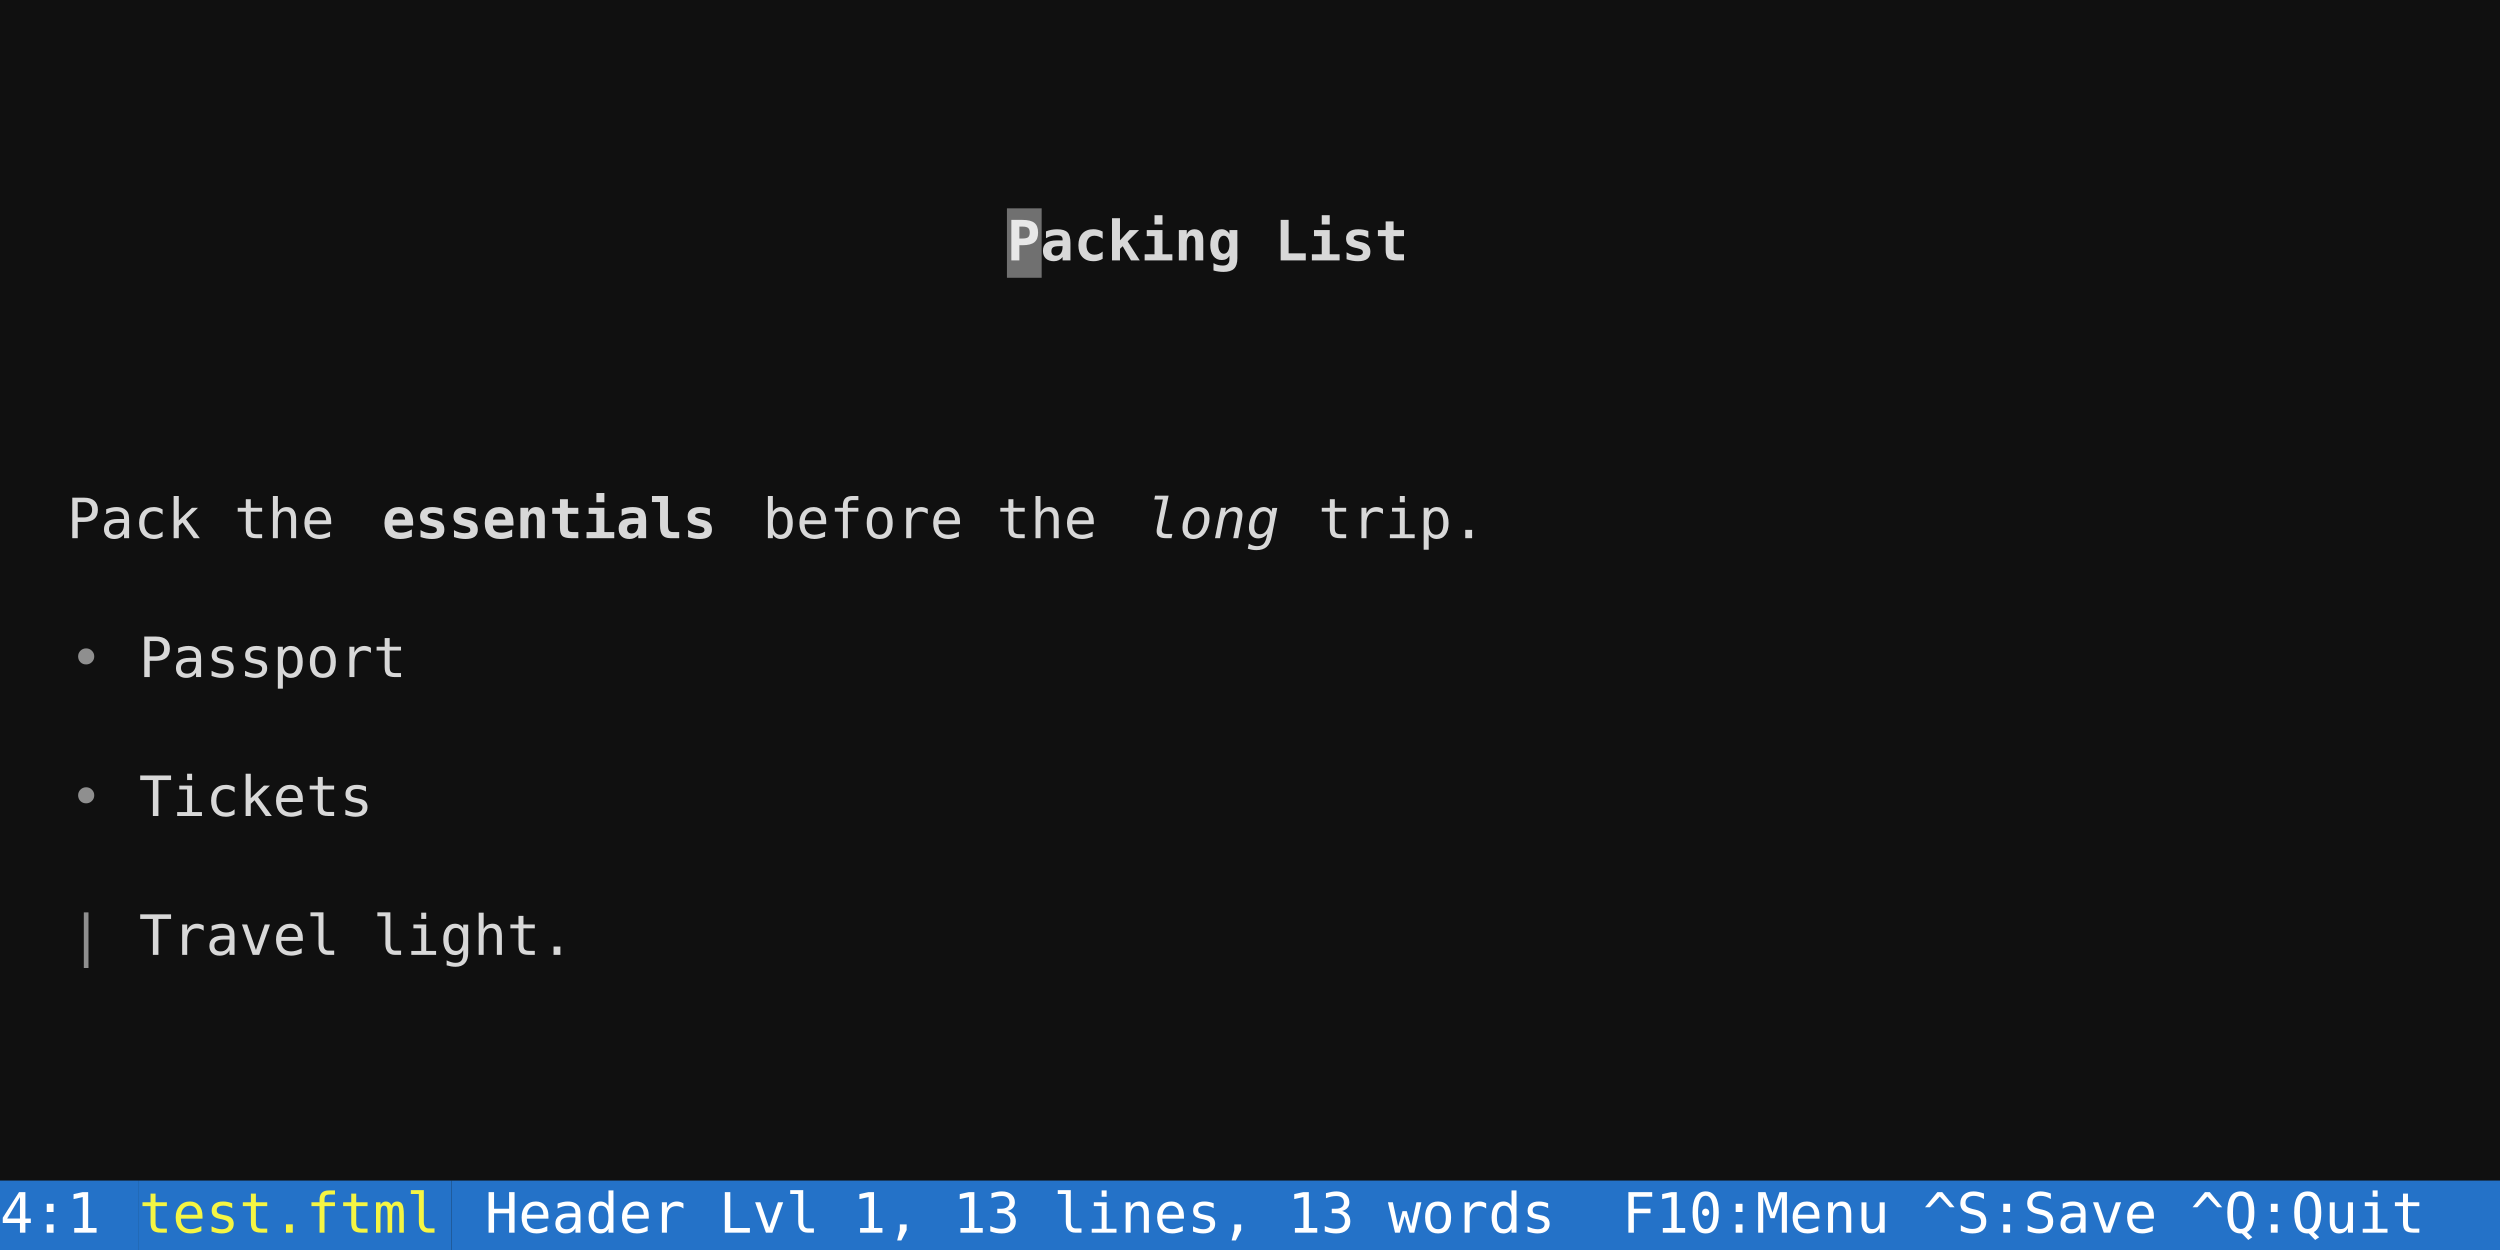
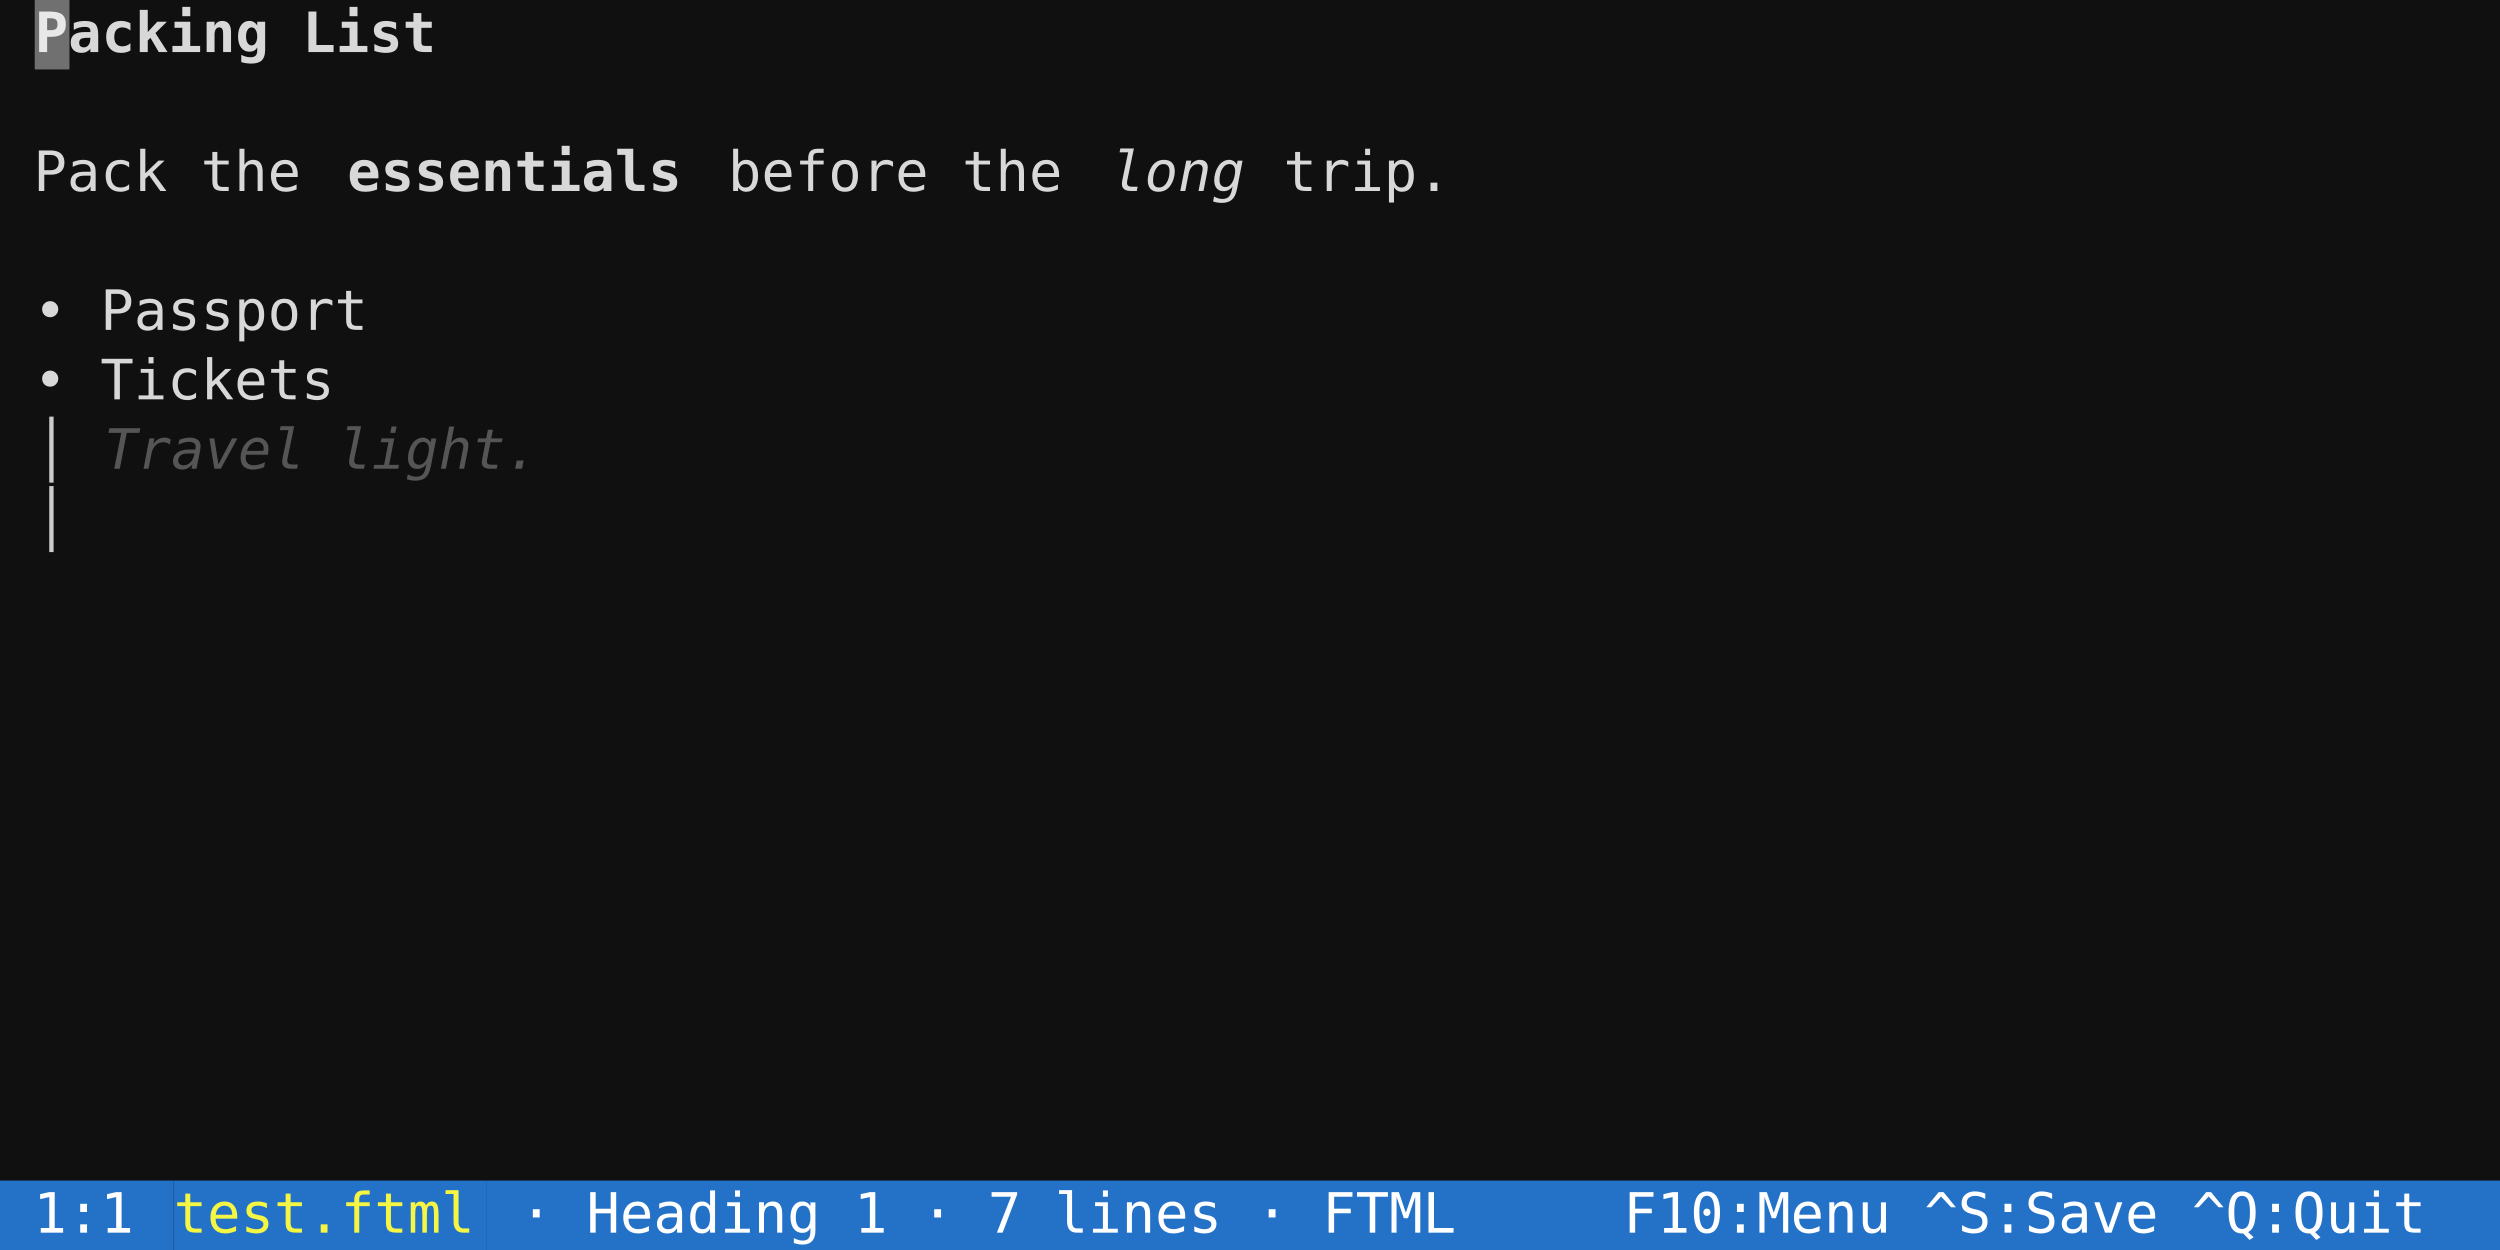
<svg xmlns="http://www.w3.org/2000/svg" width="720" height="360" viewBox="0 0 720 360" font-family="'DejaVu Sans Mono', Menlo, Consolas, monospace" font-size="16px">
  <rect width="100%" height="100%" fill="#101010" />
-   <text x="290" y="75" fill="#d8d8d8" textLength="120" lengthAdjust="spacingAndGlyphs" xml:space="preserve" font-weight="bold">Packing List</text>
-   <text x="0" y="155" fill="#d8d8d8" textLength="110" lengthAdjust="spacingAndGlyphs" xml:space="preserve">  Pack the </text>
-   <text x="110" y="155" fill="#d8d8d8" textLength="100" lengthAdjust="spacingAndGlyphs" xml:space="preserve" font-weight="bold">essentials</text>
-   <text x="210" y="155" fill="#d8d8d8" textLength="120" lengthAdjust="spacingAndGlyphs" xml:space="preserve"> before the </text>
-   <text x="330" y="155" fill="#d8d8d8" textLength="40" lengthAdjust="spacingAndGlyphs" xml:space="preserve" font-style="italic">long</text>
-   <text x="370" y="155" fill="#d8d8d8" textLength="350" lengthAdjust="spacingAndGlyphs" xml:space="preserve"> trip.                             </text>
-   <text x="20" y="195" fill="#e5e5e5" textLength="20" lengthAdjust="spacingAndGlyphs" xml:space="preserve" opacity="0.6">• </text>
-   <text x="40" y="195" fill="#d8d8d8" textLength="680" lengthAdjust="spacingAndGlyphs" xml:space="preserve">Passport                                                            </text>
-   <text x="20" y="235" fill="#e5e5e5" textLength="20" lengthAdjust="spacingAndGlyphs" xml:space="preserve" opacity="0.6">• </text>
-   <text x="40" y="235" fill="#d8d8d8" textLength="680" lengthAdjust="spacingAndGlyphs" xml:space="preserve">Tickets                                                             </text>
-   <text x="20" y="275" fill="#e5e5e5" textLength="20" lengthAdjust="spacingAndGlyphs" xml:space="preserve" opacity="0.6">| </text>
-   <text x="40" y="275" fill="#d8d8d8" textLength="680" lengthAdjust="spacingAndGlyphs" xml:space="preserve">Travel light.                                                       </text>
-   <rect x="0" y="340" width="40" height="20" fill="#2472c8" />
-   <text x="0" y="355" fill="#ffffff" textLength="40" lengthAdjust="spacingAndGlyphs" xml:space="preserve">4:1 </text>
-   <rect x="40" y="340" width="90" height="20" fill="#2472c8" />
-   <text x="40" y="355" fill="#f5f543" textLength="90" lengthAdjust="spacingAndGlyphs" xml:space="preserve">test.ftml</text>
-   <rect x="130" y="340" width="590" height="20" fill="#2472c8" />
-   <text x="130" y="355" fill="#ffffff" textLength="590" lengthAdjust="spacingAndGlyphs" xml:space="preserve"> Header Lvl 1, 13 lines, 13 words  F10:Menu ^S:Save ^Q:Quit</text>
-   <rect x="290" y="60" width="10" height="20" fill="#ffffff" fill-opacity="0.4" />
+   <text x="10" y="15" fill="#d8d8d8" textLength="120" lengthAdjust="spacingAndGlyphs" xml:space="preserve" font-weight="bold">Packing List</text>
+   <text x="0" y="55" fill="#d8d8d8" textLength="100" lengthAdjust="spacingAndGlyphs" xml:space="preserve"> Pack the </text>
+   <text x="100" y="55" fill="#d8d8d8" textLength="100" lengthAdjust="spacingAndGlyphs" xml:space="preserve" font-weight="bold">essentials</text>
+   <text x="200" y="55" fill="#d8d8d8" textLength="120" lengthAdjust="spacingAndGlyphs" xml:space="preserve"> before the </text>
+   <text x="320" y="55" fill="#d8d8d8" textLength="40" lengthAdjust="spacingAndGlyphs" xml:space="preserve" font-style="italic">long</text>
+   <text x="360" y="55" fill="#d8d8d8" textLength="360" lengthAdjust="spacingAndGlyphs" xml:space="preserve"> trip.                              </text>
+   <text x="0" y="95" fill="#d8d8d8" textLength="720" lengthAdjust="spacingAndGlyphs" xml:space="preserve"> • Passport                                                             </text>
+   <text x="0" y="115" fill="#d8d8d8" textLength="720" lengthAdjust="spacingAndGlyphs" xml:space="preserve"> • Tickets                                                              </text>
+   <text x="10" y="135" fill="#cccccc" textLength="10" lengthAdjust="spacingAndGlyphs" xml:space="preserve">│</text>
+   <text x="30" y="135" fill="#555555" textLength="130" lengthAdjust="spacingAndGlyphs" xml:space="preserve" font-style="italic">Travel light.</text>
+   <text x="10" y="155" fill="#cccccc" textLength="10" lengthAdjust="spacingAndGlyphs" xml:space="preserve">│</text>
+   <rect x="0" y="340" width="50" height="20" fill="#2472c8" />
+   <text x="0" y="355" fill="#ffffff" textLength="50" lengthAdjust="spacingAndGlyphs" xml:space="preserve"> 1:1 </text>
+   <rect x="50" y="340" width="90" height="20" fill="#2472c8" />
+   <text x="50" y="355" fill="#f5f543" textLength="90" lengthAdjust="spacingAndGlyphs" xml:space="preserve">test.ftml</text>
+   <rect x="140" y="340" width="580" height="20" fill="#2472c8" />
+   <text x="140" y="355" fill="#ffffff" textLength="580" lengthAdjust="spacingAndGlyphs" xml:space="preserve"> · Heading 1 · 7 lines · FTML     F10:Menu ^S:Save ^Q:Quit</text>
+   <rect x="10" y="0" width="10" height="20" fill="#ffffff" fill-opacity="0.4" />
</svg>
